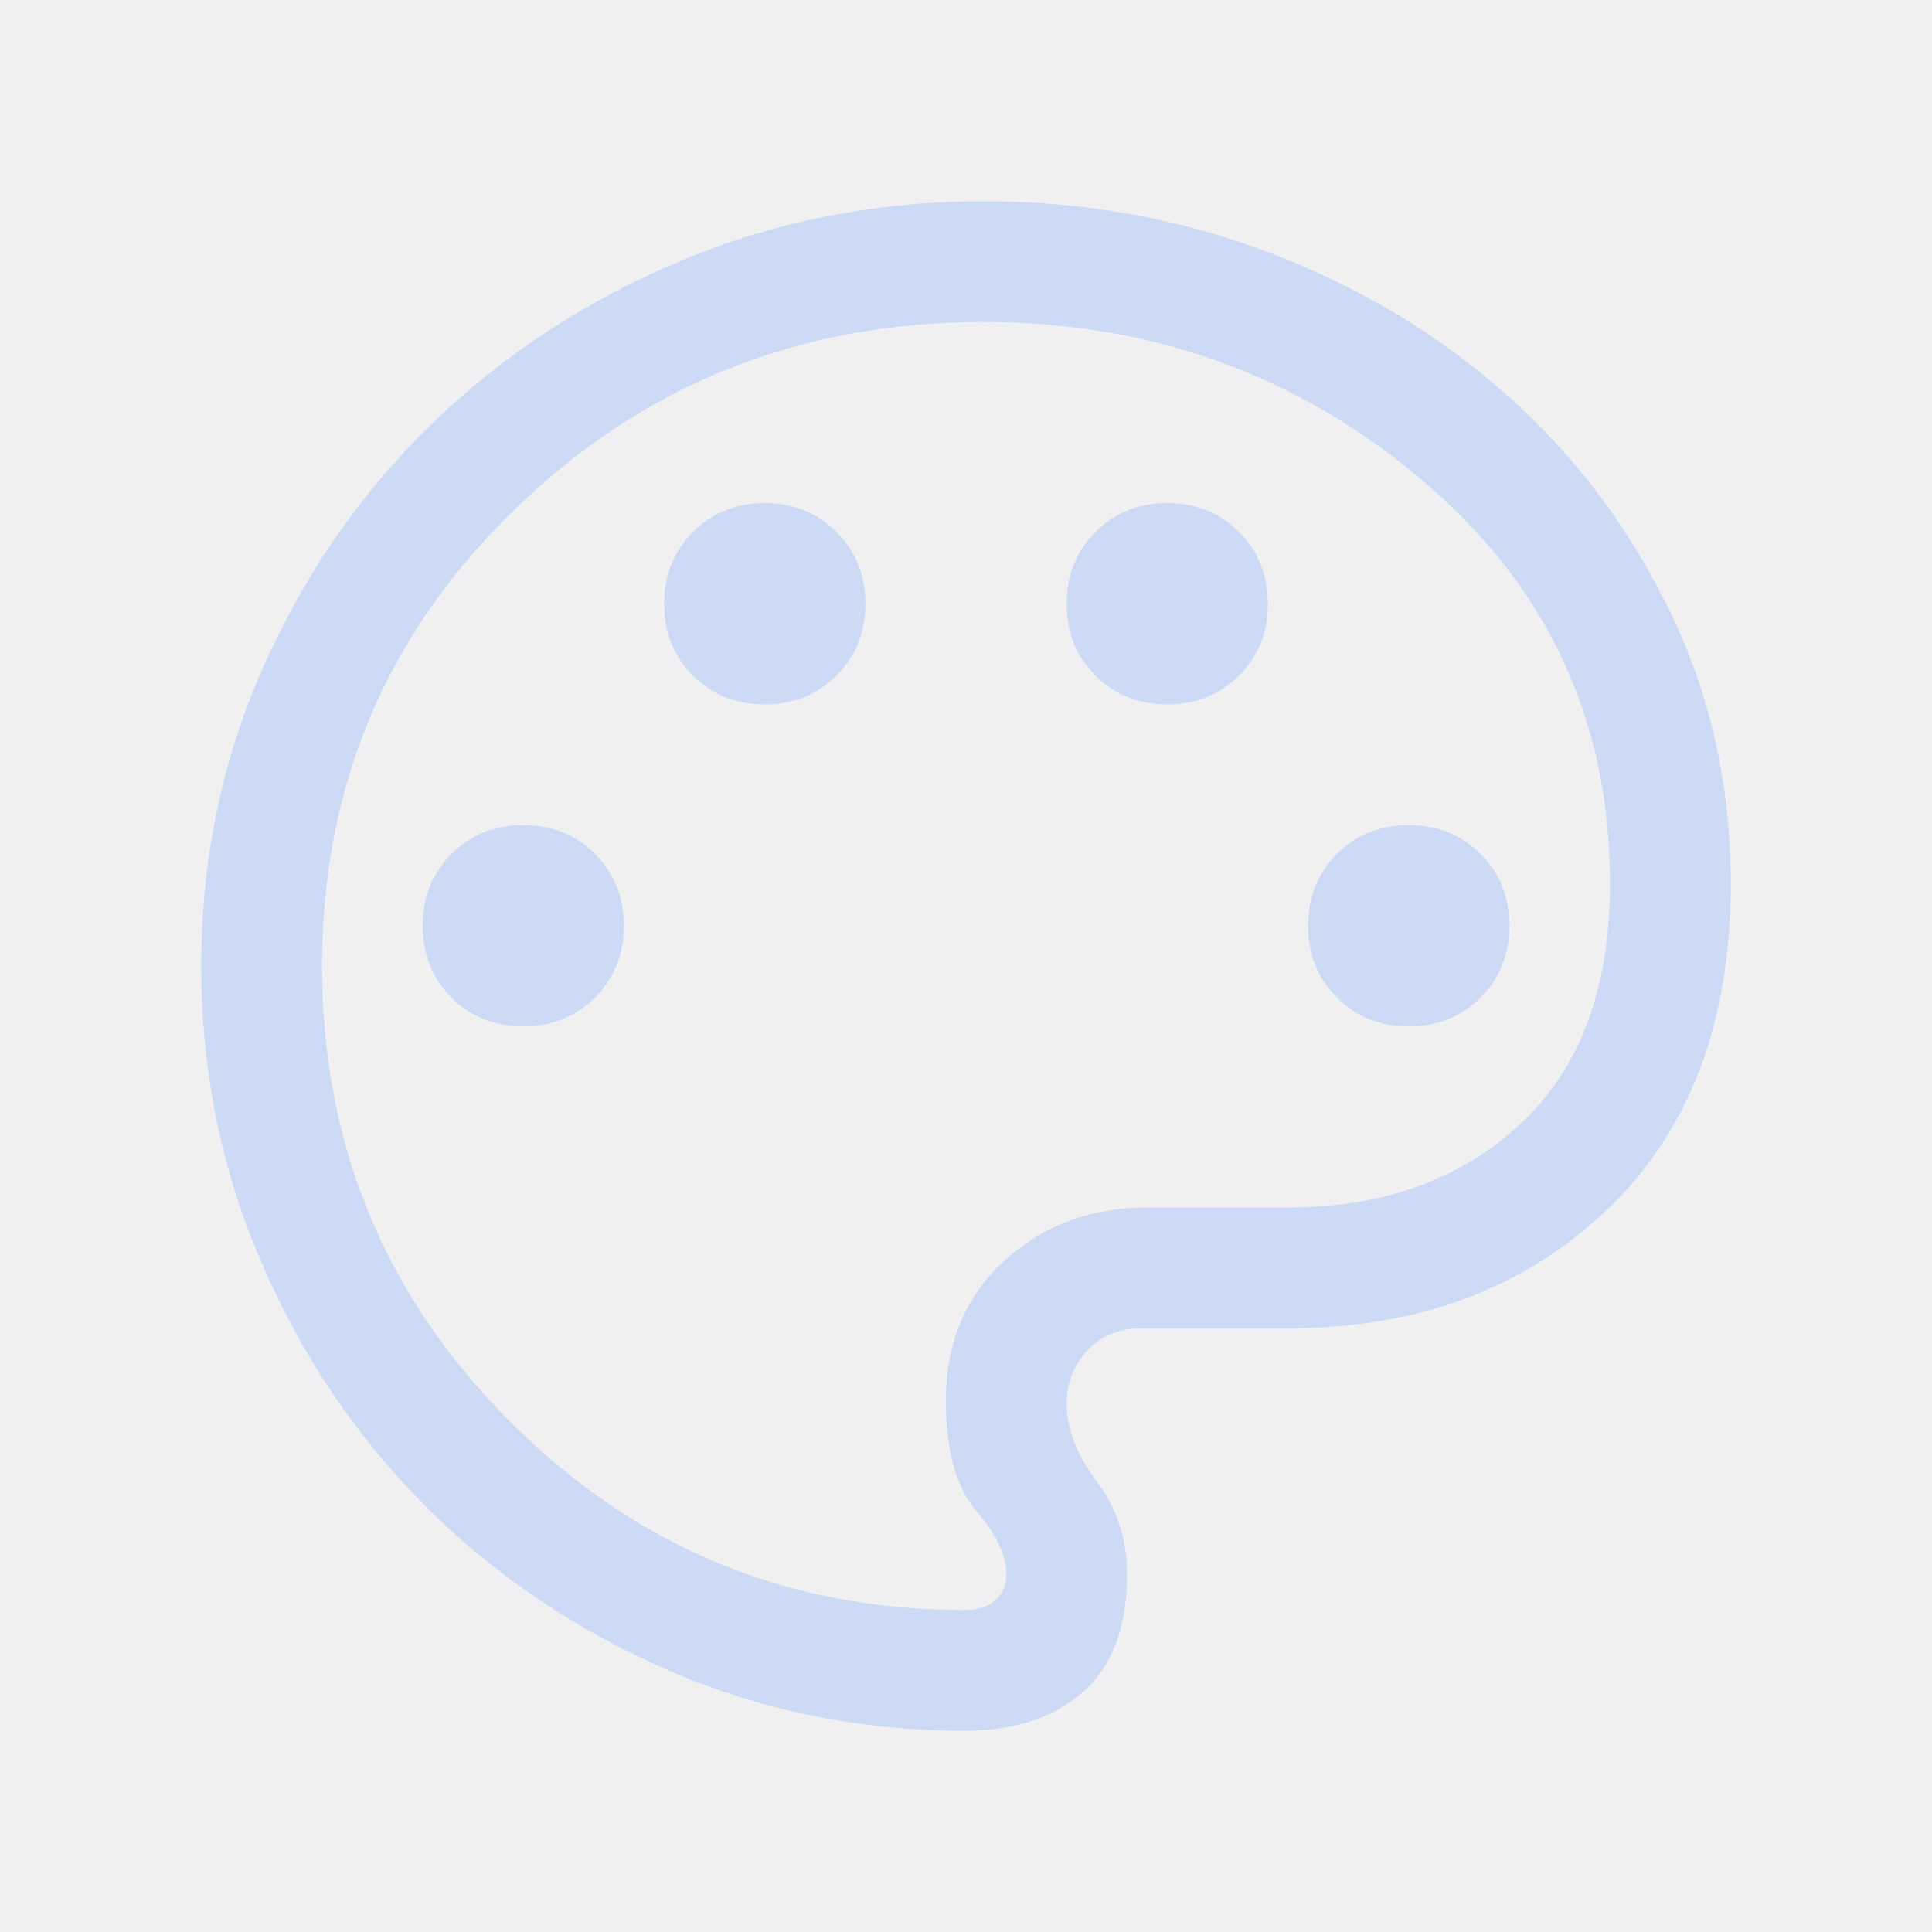
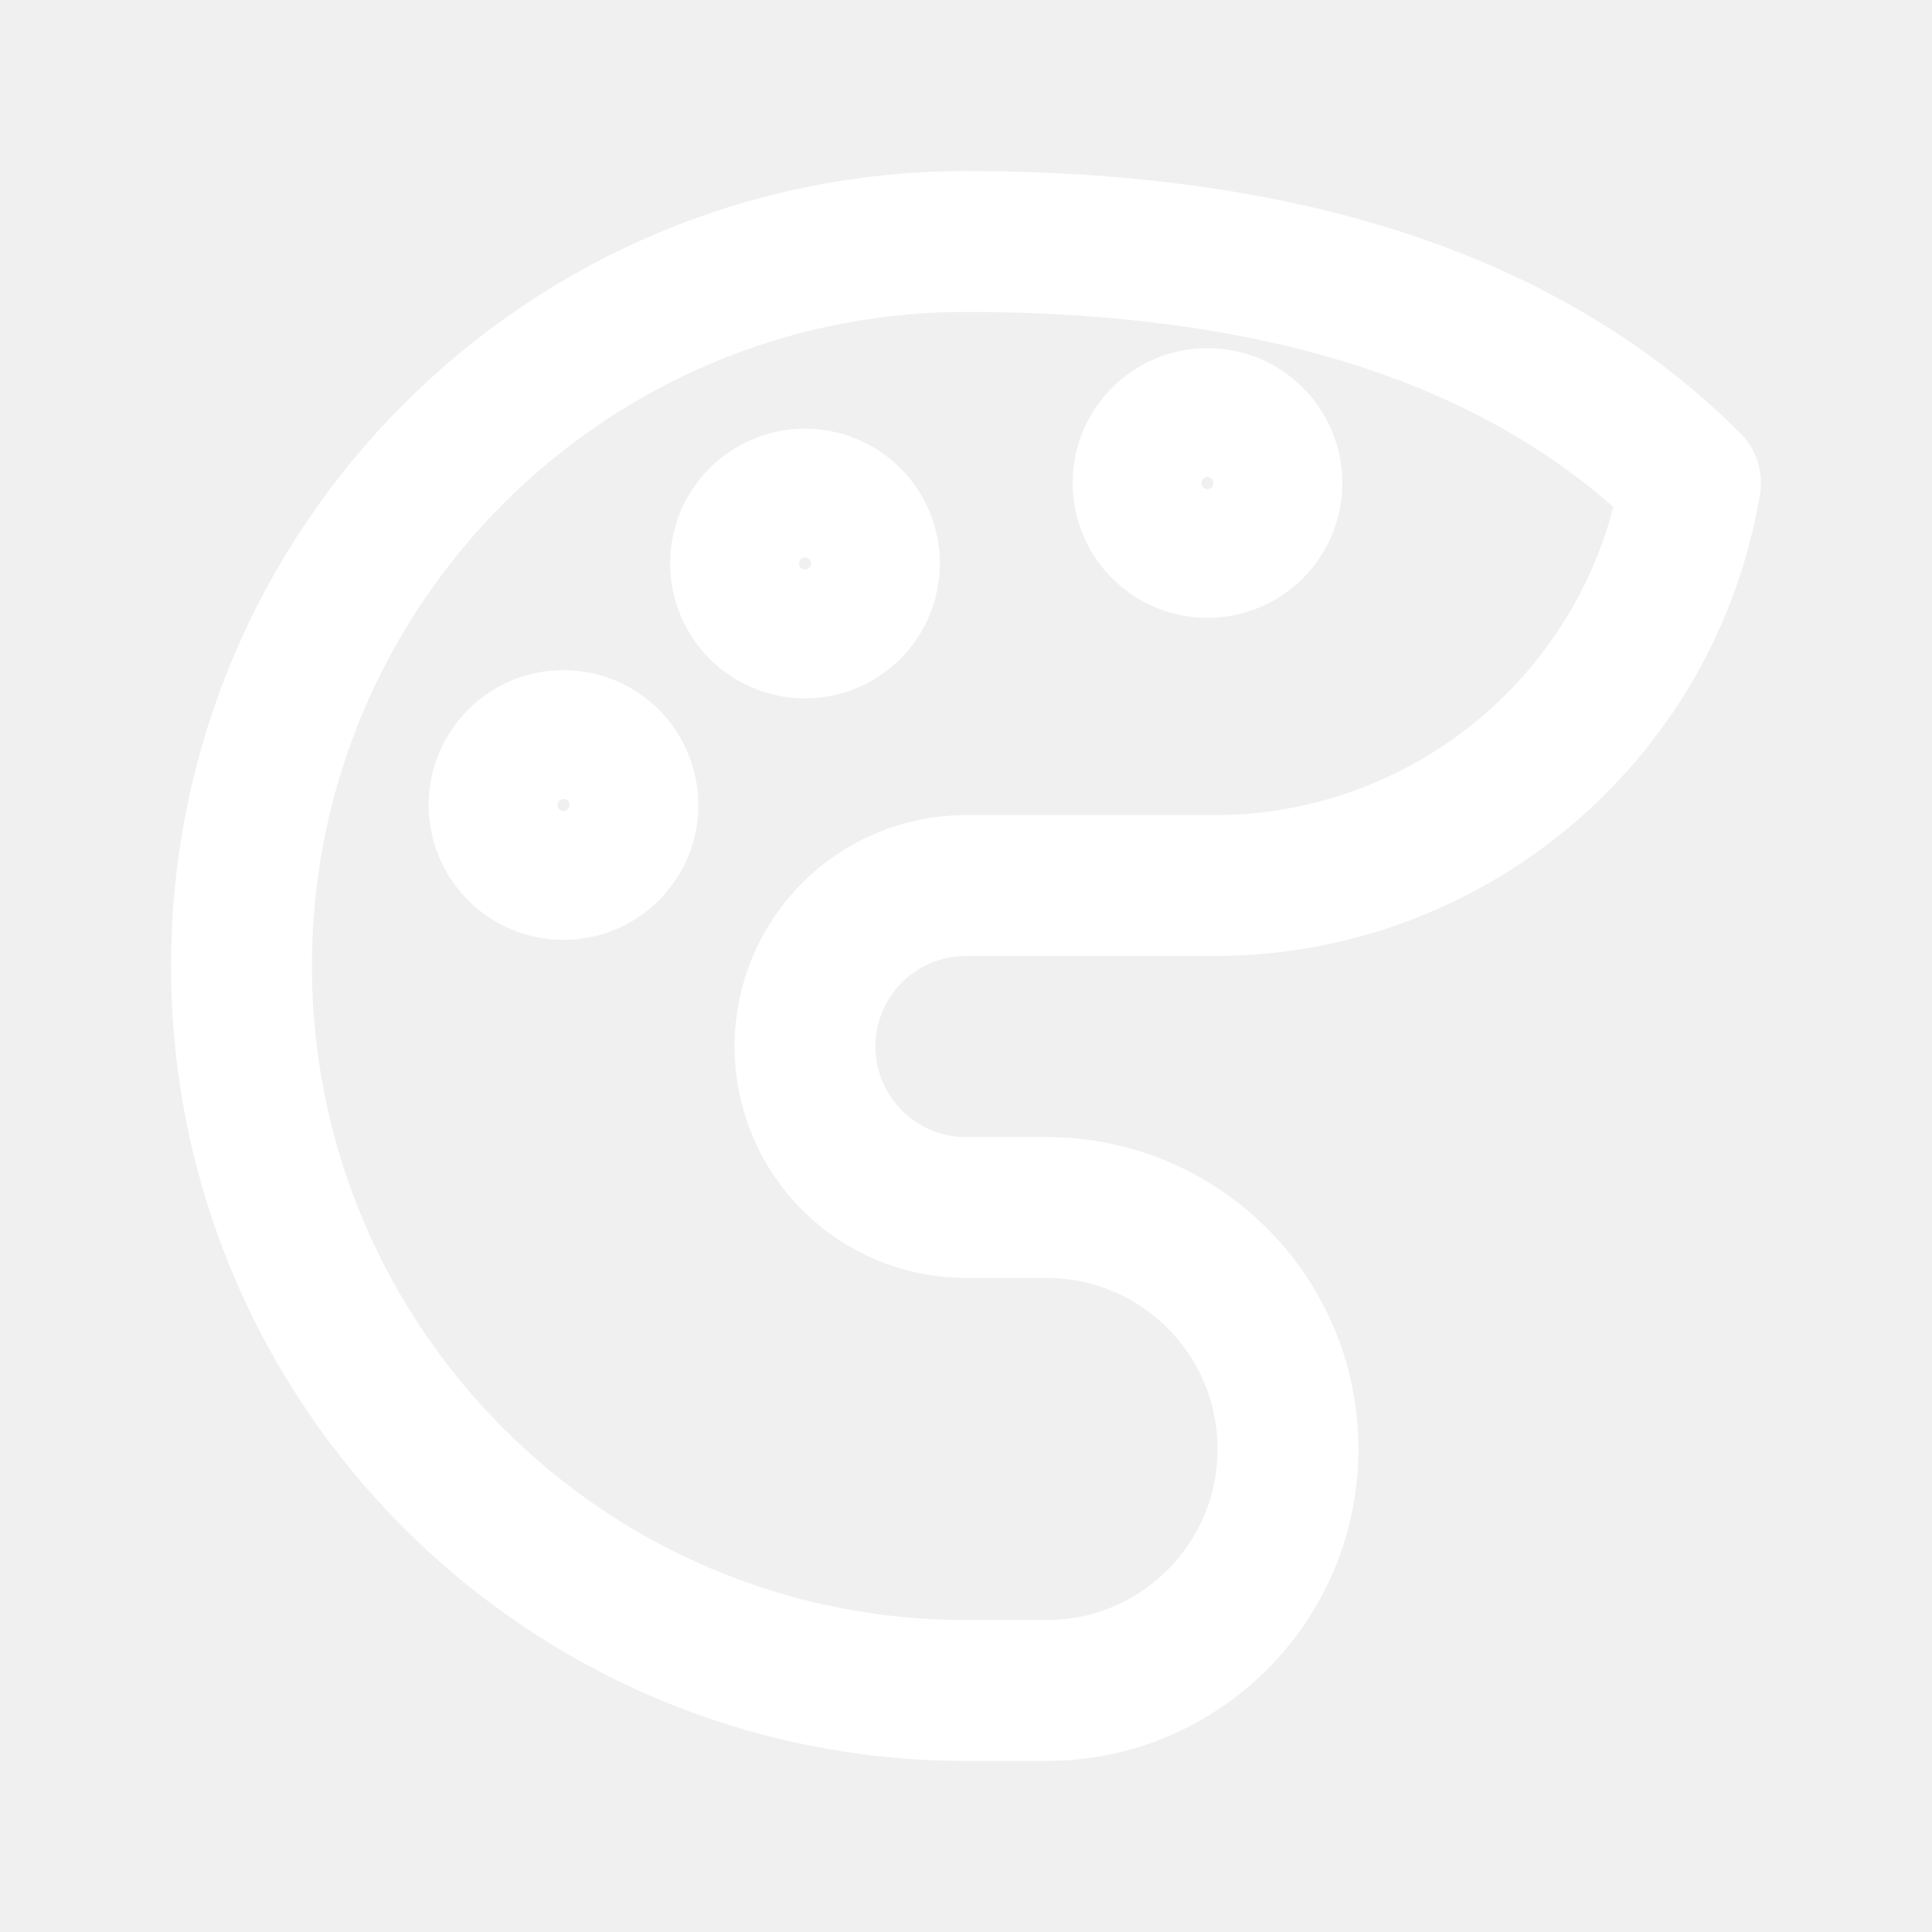
- <svg xmlns="http://www.w3.org/2000/svg" width="12" height="12" viewBox="0 0 12 12" fill="none">
-   <path d="M5.99 10.75C5.342 10.75 4.73 10.625 4.154 10.376C3.578 10.126 3.074 9.786 2.644 9.356C2.214 8.926 1.874 8.422 1.625 7.844C1.375 7.266 1.25 6.651 1.25 6C1.25 5.34 1.378 4.722 1.635 4.144C1.891 3.566 2.239 3.063 2.679 2.636C3.119 2.208 3.634 1.87 4.224 1.622C4.813 1.374 5.442 1.25 6.11 1.25C6.735 1.25 7.327 1.357 7.886 1.57C8.446 1.783 8.938 2.078 9.361 2.455C9.784 2.832 10.122 3.28 10.373 3.799C10.624 4.317 10.75 4.88 10.75 5.487C10.75 6.352 10.493 7.029 9.978 7.517C9.464 8.006 8.805 8.25 8 8.25H7.094C6.952 8.25 6.838 8.296 6.753 8.389C6.668 8.482 6.625 8.592 6.625 8.719C6.625 8.874 6.688 9.034 6.812 9.201C6.938 9.368 7 9.559 7 9.775C7 10.105 6.909 10.35 6.726 10.51C6.543 10.67 6.298 10.75 5.99 10.75ZM3.696 6.196C3.815 6.077 3.875 5.928 3.875 5.75C3.875 5.572 3.815 5.423 3.696 5.304C3.577 5.185 3.428 5.125 3.25 5.125C3.072 5.125 2.923 5.185 2.804 5.304C2.685 5.423 2.625 5.572 2.625 5.75C2.625 5.928 2.685 6.077 2.804 6.196C2.923 6.315 3.072 6.375 3.25 6.375C3.428 6.375 3.577 6.315 3.696 6.196ZM5.196 4.196C5.315 4.077 5.375 3.928 5.375 3.75C5.375 3.572 5.315 3.423 5.196 3.304C5.077 3.185 4.928 3.125 4.75 3.125C4.572 3.125 4.423 3.185 4.304 3.304C4.185 3.423 4.125 3.572 4.125 3.75C4.125 3.928 4.185 4.077 4.304 4.196C4.423 4.315 4.572 4.375 4.75 4.375C4.928 4.375 5.077 4.315 5.196 4.196ZM7.696 4.196C7.815 4.077 7.875 3.928 7.875 3.75C7.875 3.572 7.815 3.423 7.696 3.304C7.577 3.185 7.428 3.125 7.25 3.125C7.072 3.125 6.923 3.185 6.804 3.304C6.685 3.423 6.625 3.572 6.625 3.75C6.625 3.928 6.685 4.077 6.804 4.196C6.923 4.315 7.072 4.375 7.25 4.375C7.428 4.375 7.577 4.315 7.696 4.196ZM9.196 6.196C9.315 6.077 9.375 5.928 9.375 5.75C9.375 5.572 9.315 5.423 9.196 5.304C9.077 5.185 8.928 5.125 8.75 5.125C8.572 5.125 8.423 5.185 8.304 5.304C8.185 5.423 8.125 5.572 8.125 5.75C8.125 5.928 8.185 6.077 8.304 6.196C8.423 6.315 8.572 6.375 8.75 6.375C8.928 6.375 9.077 6.315 9.196 6.196ZM5.99 10C6.072 10 6.135 9.98 6.181 9.94C6.227 9.9 6.25 9.845 6.25 9.775C6.25 9.658 6.188 9.527 6.062 9.382C5.938 9.236 5.875 9.008 5.875 8.698C5.875 8.342 5.996 8.053 6.237 7.832C6.479 7.611 6.775 7.5 7.125 7.5H8C8.588 7.5 9.069 7.328 9.441 6.983C9.814 6.638 10 6.139 10 5.487C10 4.475 9.612 3.641 8.836 2.985C8.061 2.328 7.152 2 6.11 2C4.967 2 3.996 2.388 3.198 3.163C2.399 3.938 2 4.883 2 6C2 7.108 2.39 8.052 3.169 8.831C3.948 9.61 4.888 10 5.99 10Z" fill="#CCDAF5" />
+ <svg xmlns="http://www.w3.org/2000/svg" width="24" height="24" viewBox="0 0 24 24" fill="none" stroke="#ffffff" stroke-width="1.75" stroke-linecap="round" stroke-linejoin="round">
+   <path d="M12 3a9 9 0 1 0 0 18h1a3 3 0 0 0 0-6h-1a2 2 0 0 1 0-4h3a6 6 0 0 0 6-5c-2-2-5-3-9-3Z" />
+   <circle cx="7" cy="10" r=".8" />
+   <circle cx="10" cy="7" r=".8" />
+   <circle cx="15" cy="6" r=".8" />
</svg>
